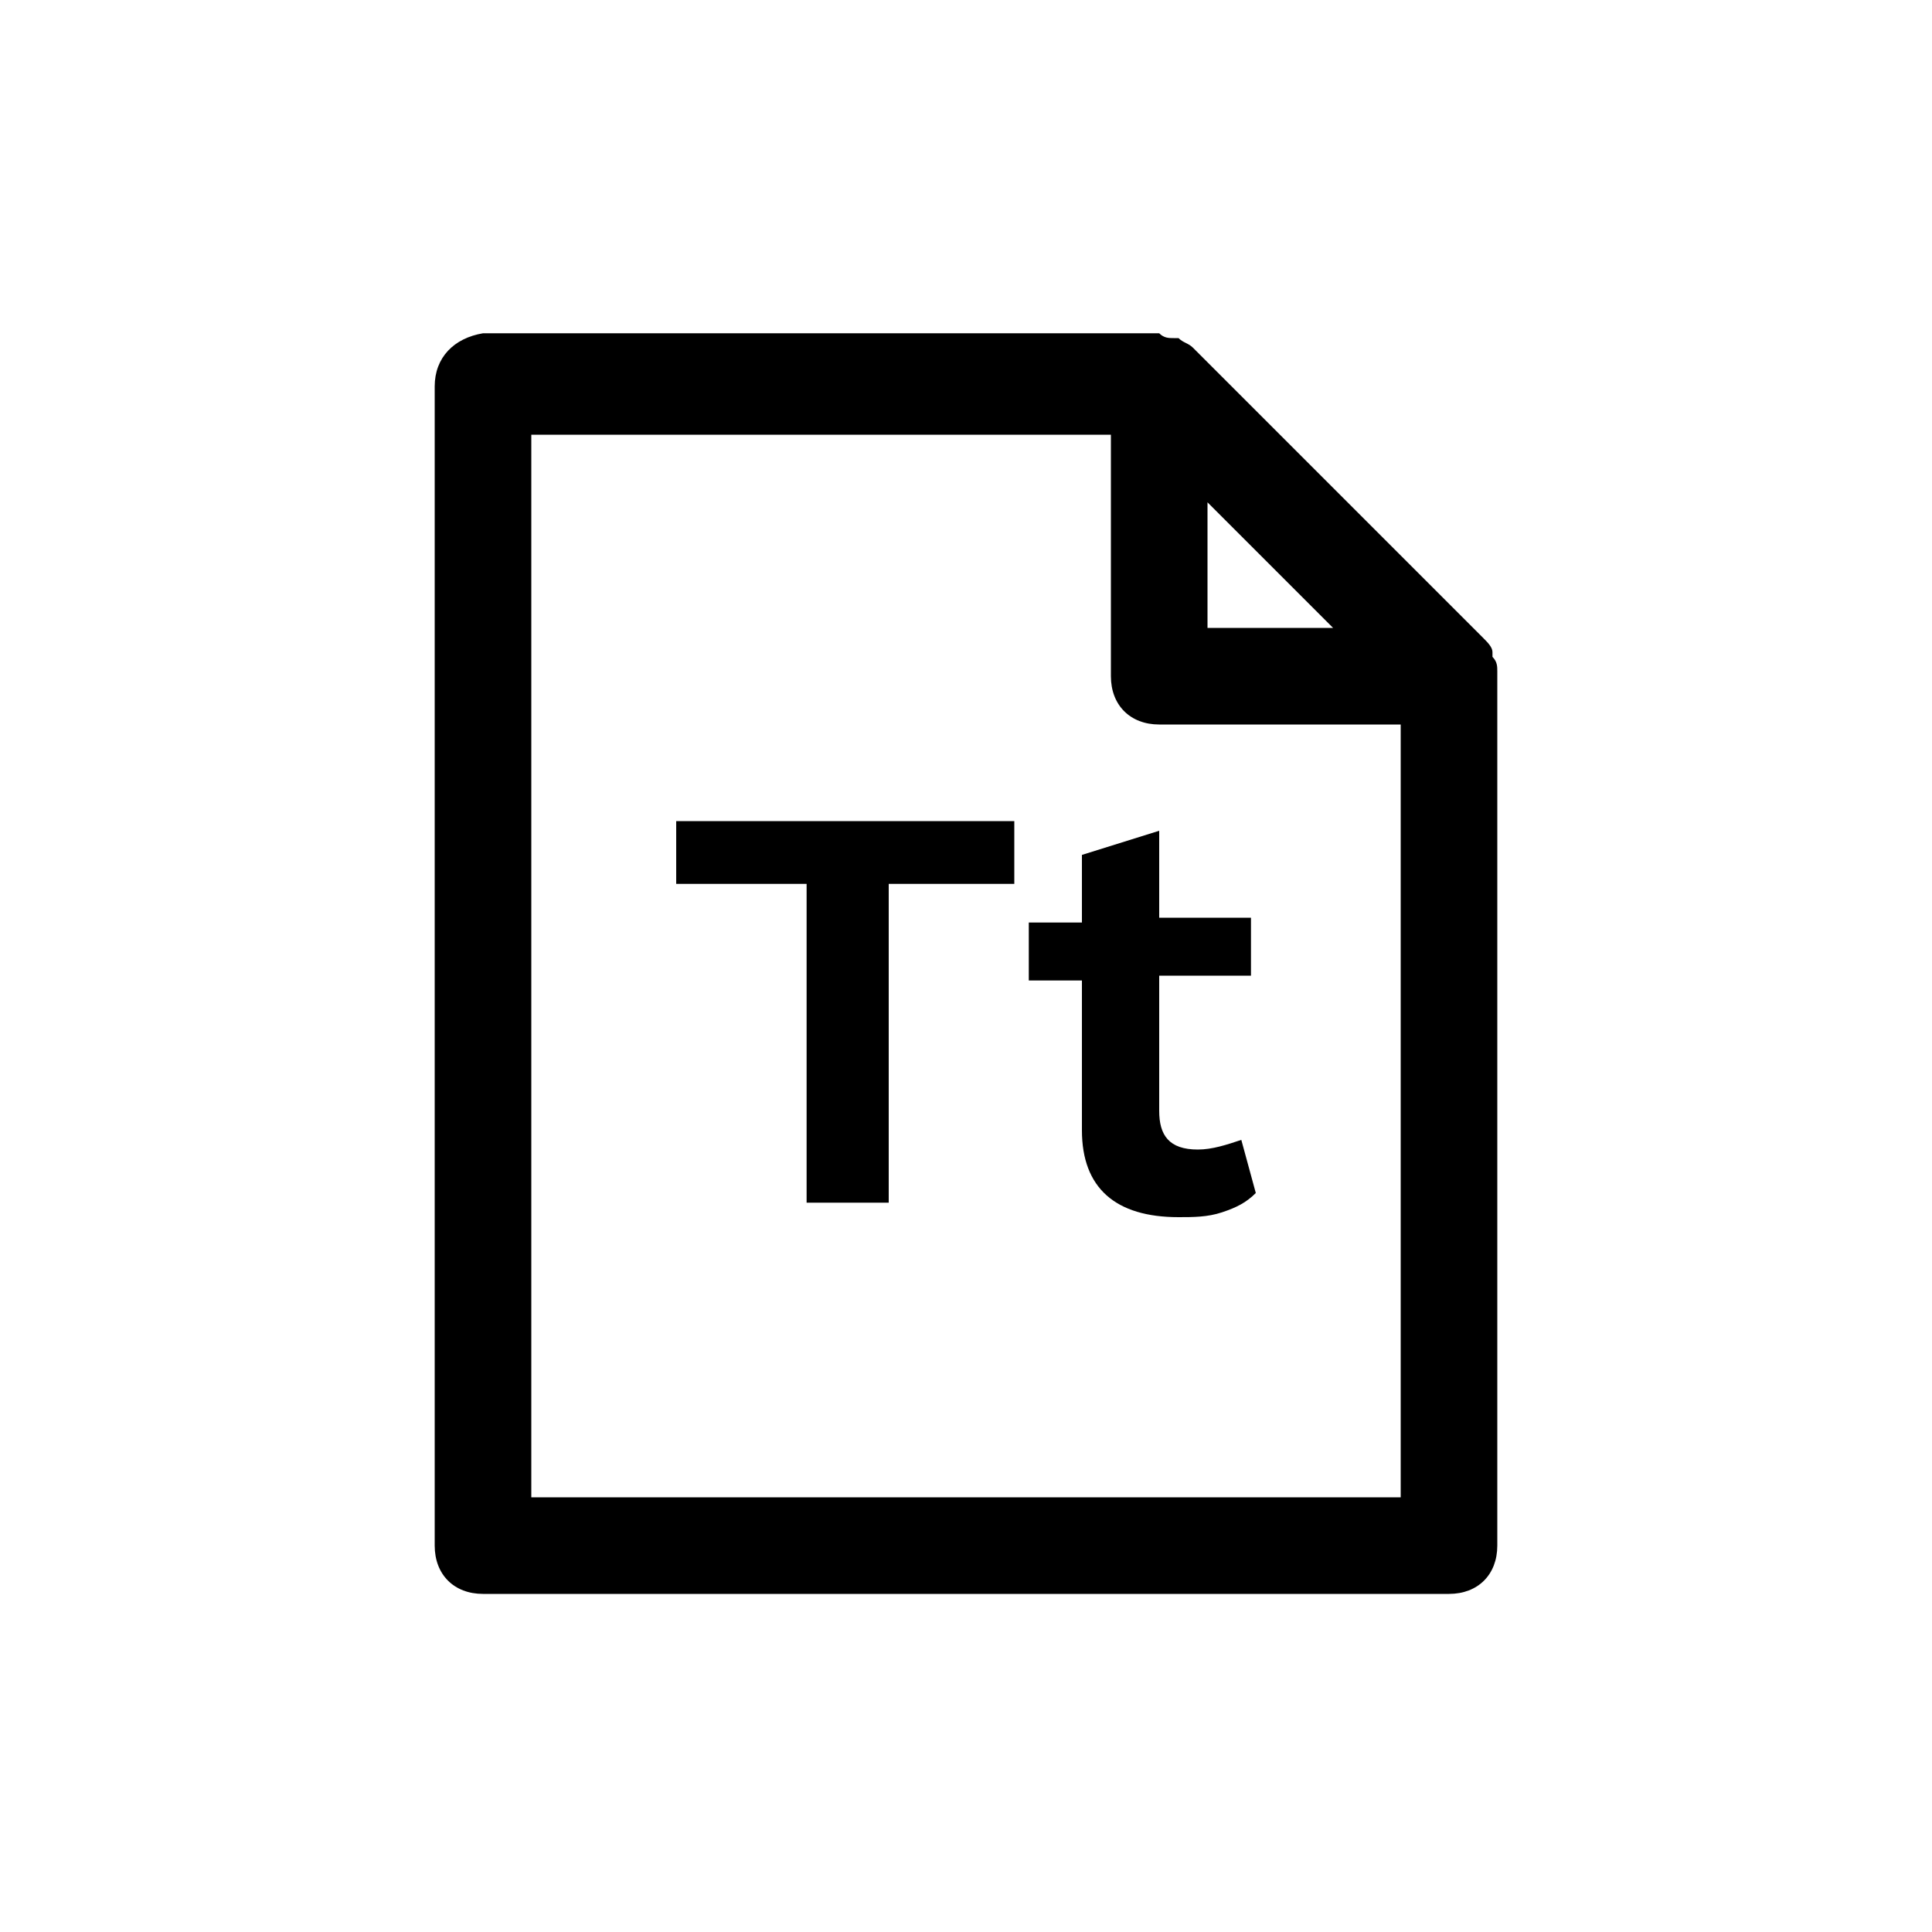
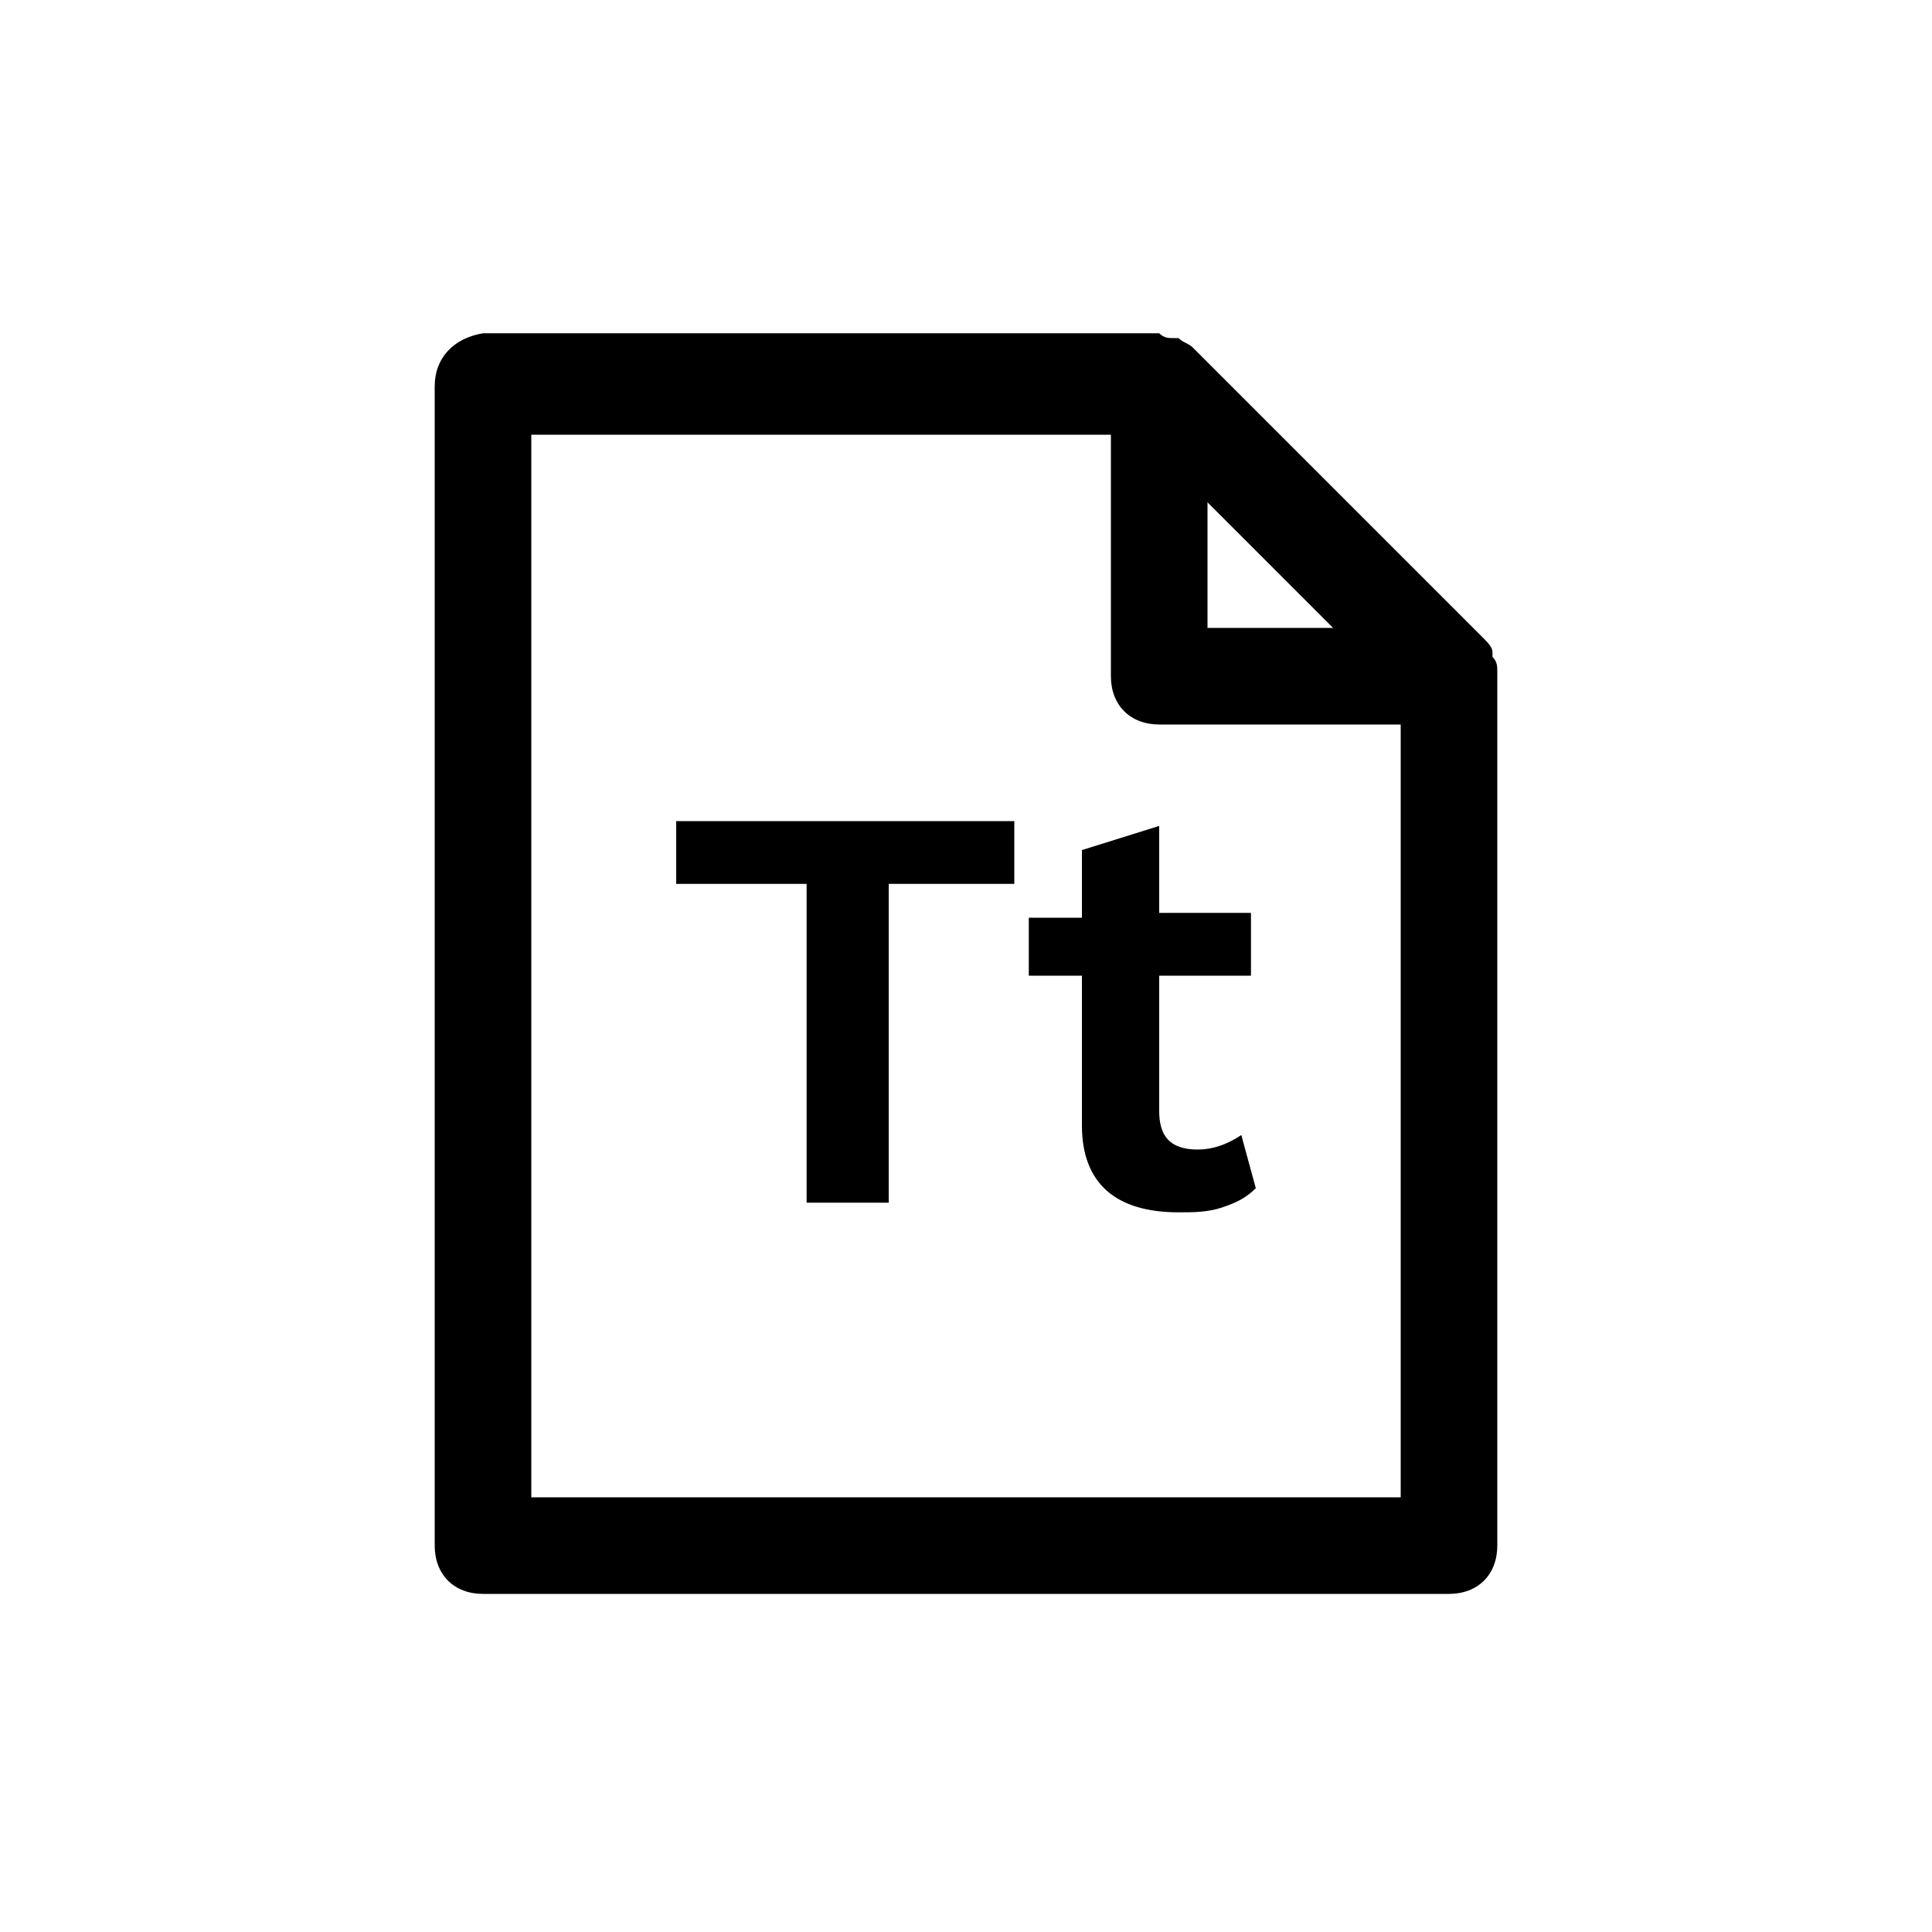
<svg xmlns="http://www.w3.org/2000/svg" viewBox="0 0 40 40">
-   <path d="M31 13.9c0-.1 0-.2-.1-.3v-.1c0-.1-.1-.2-.2-.3l-6-6c-.1-.1-.2-.1-.3-.2h-.1c-.1 0-.2 0-.3-.1H10C9.4 7 9 7.4 9 8v24c0 .6.4 1 1 1h20c.6 0 1-.4 1-1V13.9c0 .1 0 .1 0 0zm-3.4-.9H25v-2.6l2.6 2.6zM11 31V9h12v5c0 .6.4 1 1 1h5v16H11z" />
-   <path d="M14 18.3h2.7v6.6h1.7v-6.6H21V17h-7zm10.8 5.5c-.6 0-.8-.3-.8-.8v-2.8h1.9V19H24v-1.8l-1.6.5v1.4h-1.1v1.2h1.1v3.1c0 1.2.7 1.8 2 1.8.3 0 .6 0 .9-.1s.5-.2.7-.4l-.3-1.1c-.3.1-.6.2-.9.2z" />
+   <path d="M31 13.9c0-.1 0-.2-.1-.3v-.1c0-.1-.1-.2-.2-.3l-6-6c-.1-.1-.2-.1-.3-.2h-.1c-.1 0-.2 0-.3-.1H10C9.4 7 9 7.4 9 8v24c0 .6.4 1 1 1h20c.6 0 1-.4 1-1V13.9c0 .1 0 .1 0 0zm-6-3.5l2.6 2.6H25zM29 31H11V9h12v5c0 .6.4 1 1 1h5z" />
+   <path d="M14 18.3h2.7v6.6h1.7v-6.6H21V17h-7zm11.9 1.8v-1.2H24v-1.8l-1.6.5V19h-1.1v1.2h1.1v3.1c0 1.2.7 1.8 2 1.8.3 0 .6 0 .9-.1s.5-.2.7-.4l-.3-1.1c-.3.2-.6.3-.9.3-.6 0-.8-.3-.8-.8v-2.8h1.9z" />
</svg>
